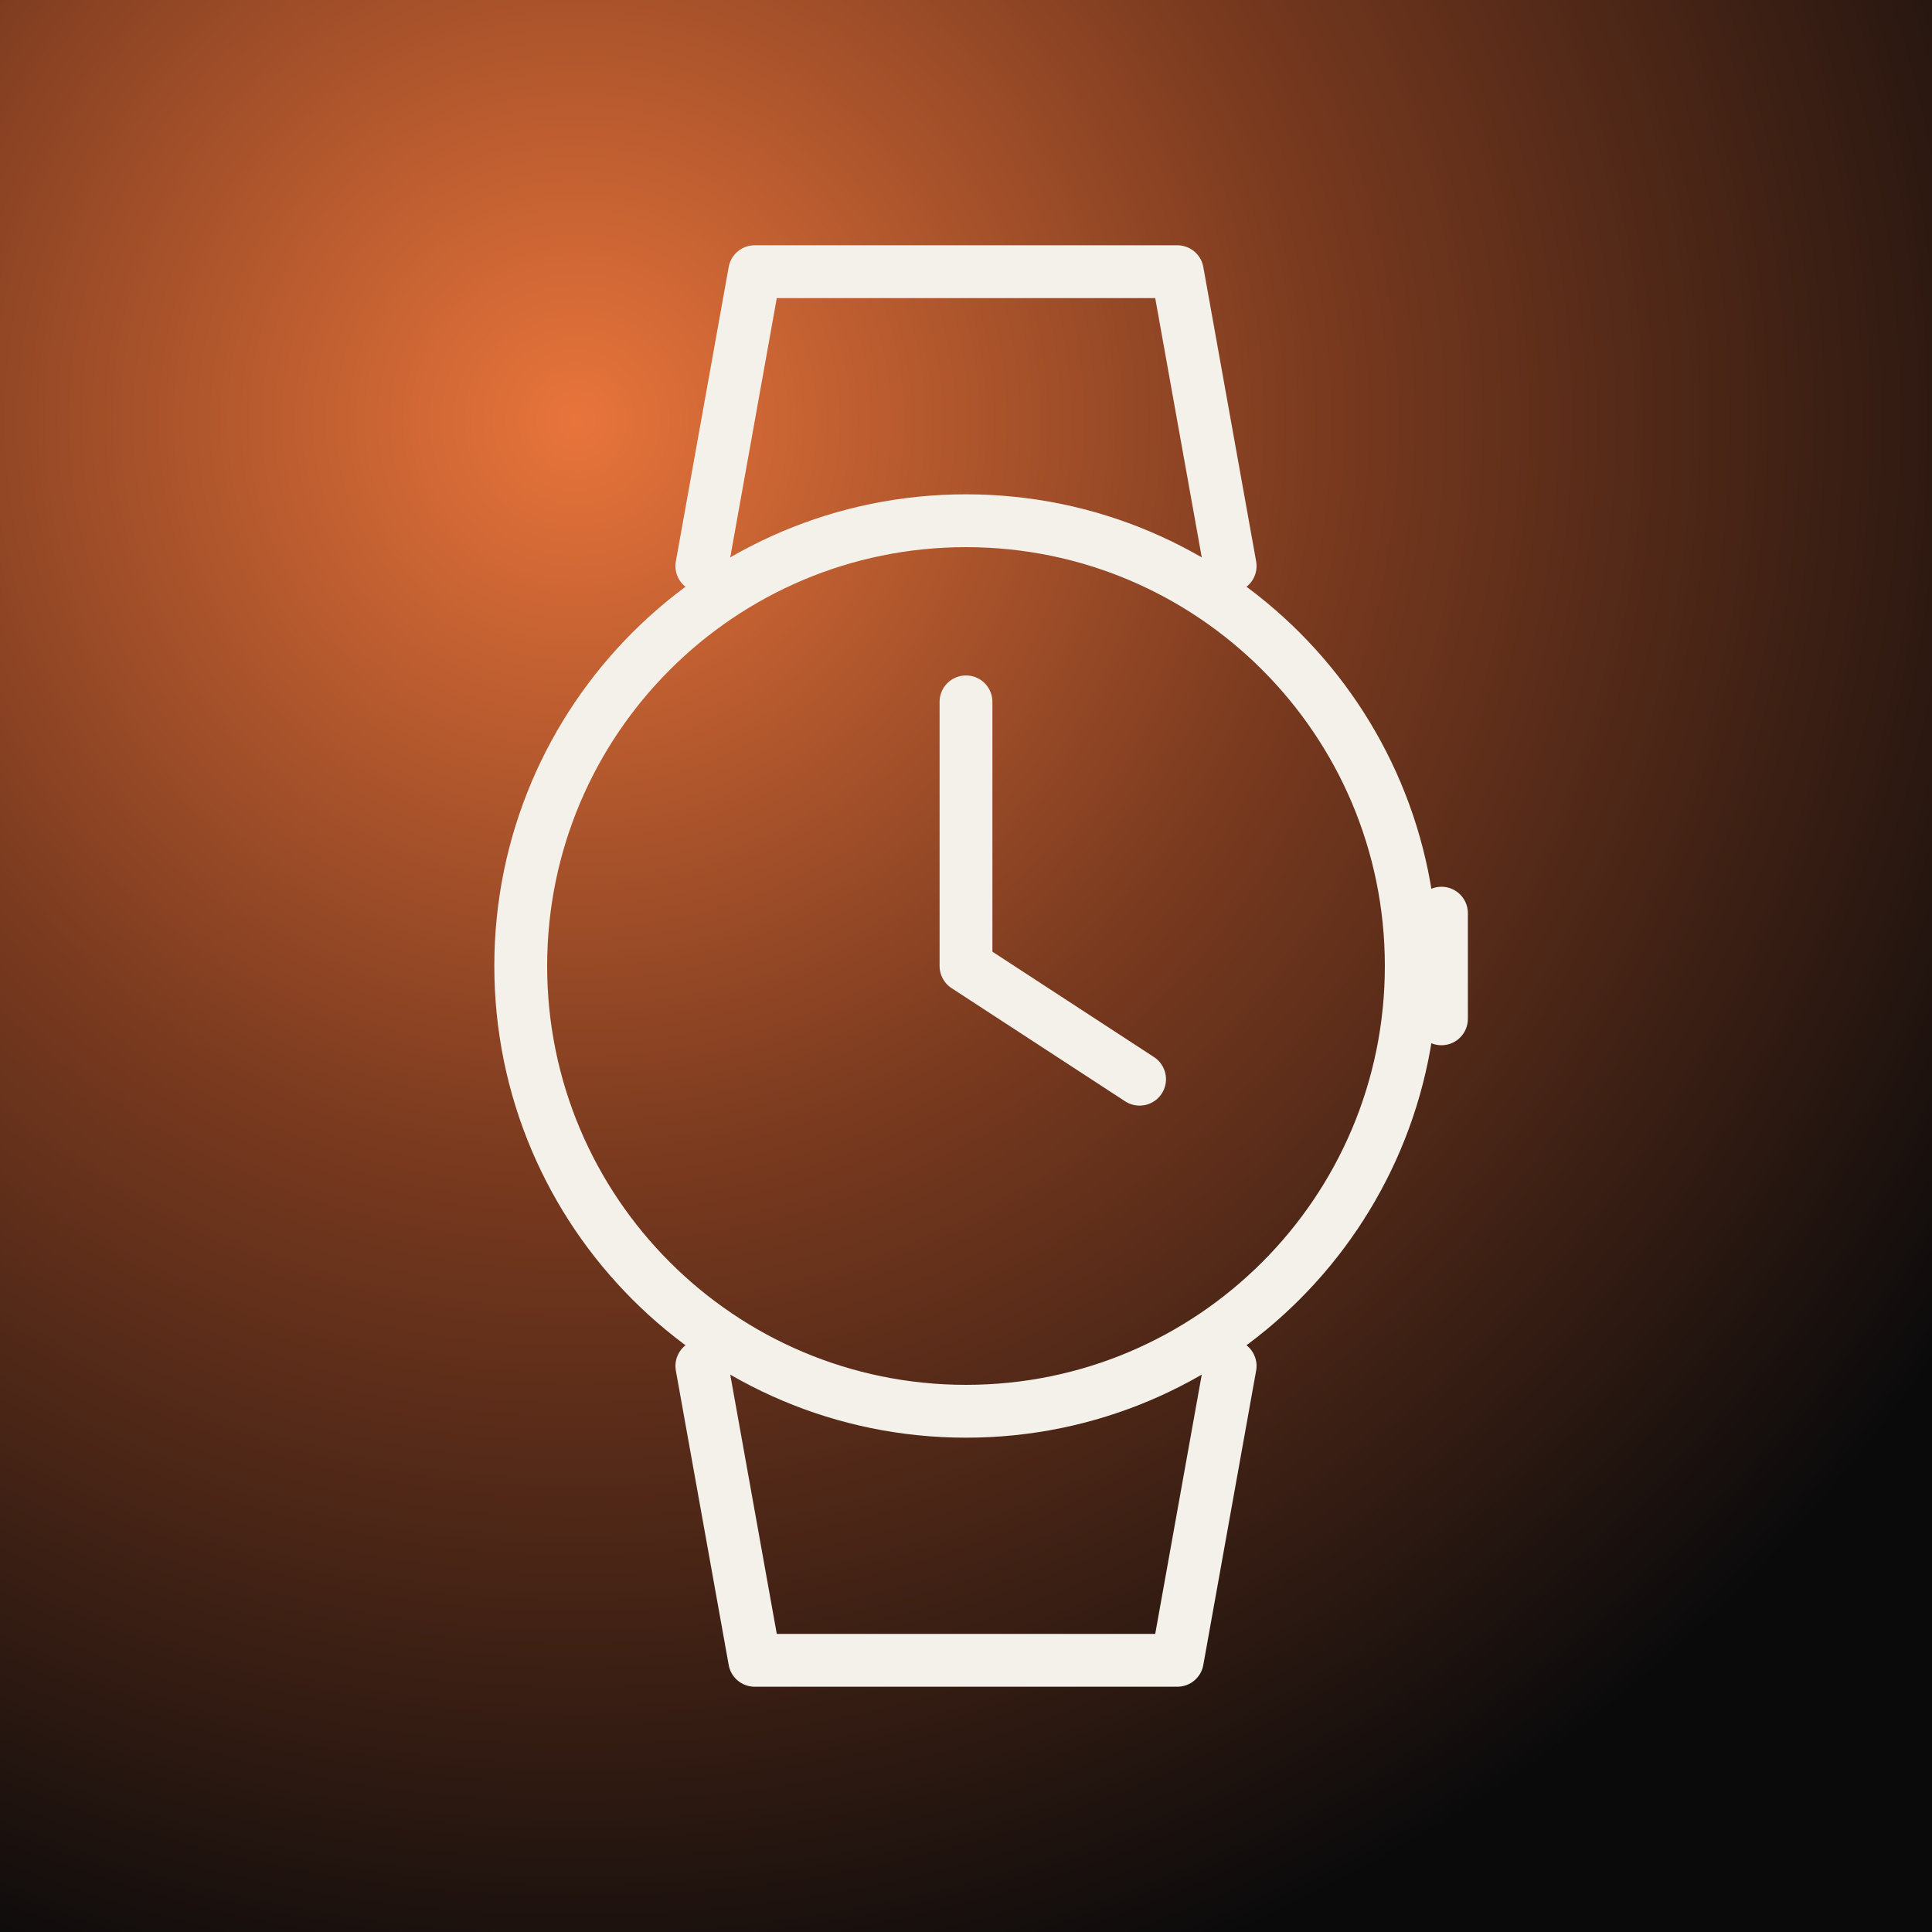
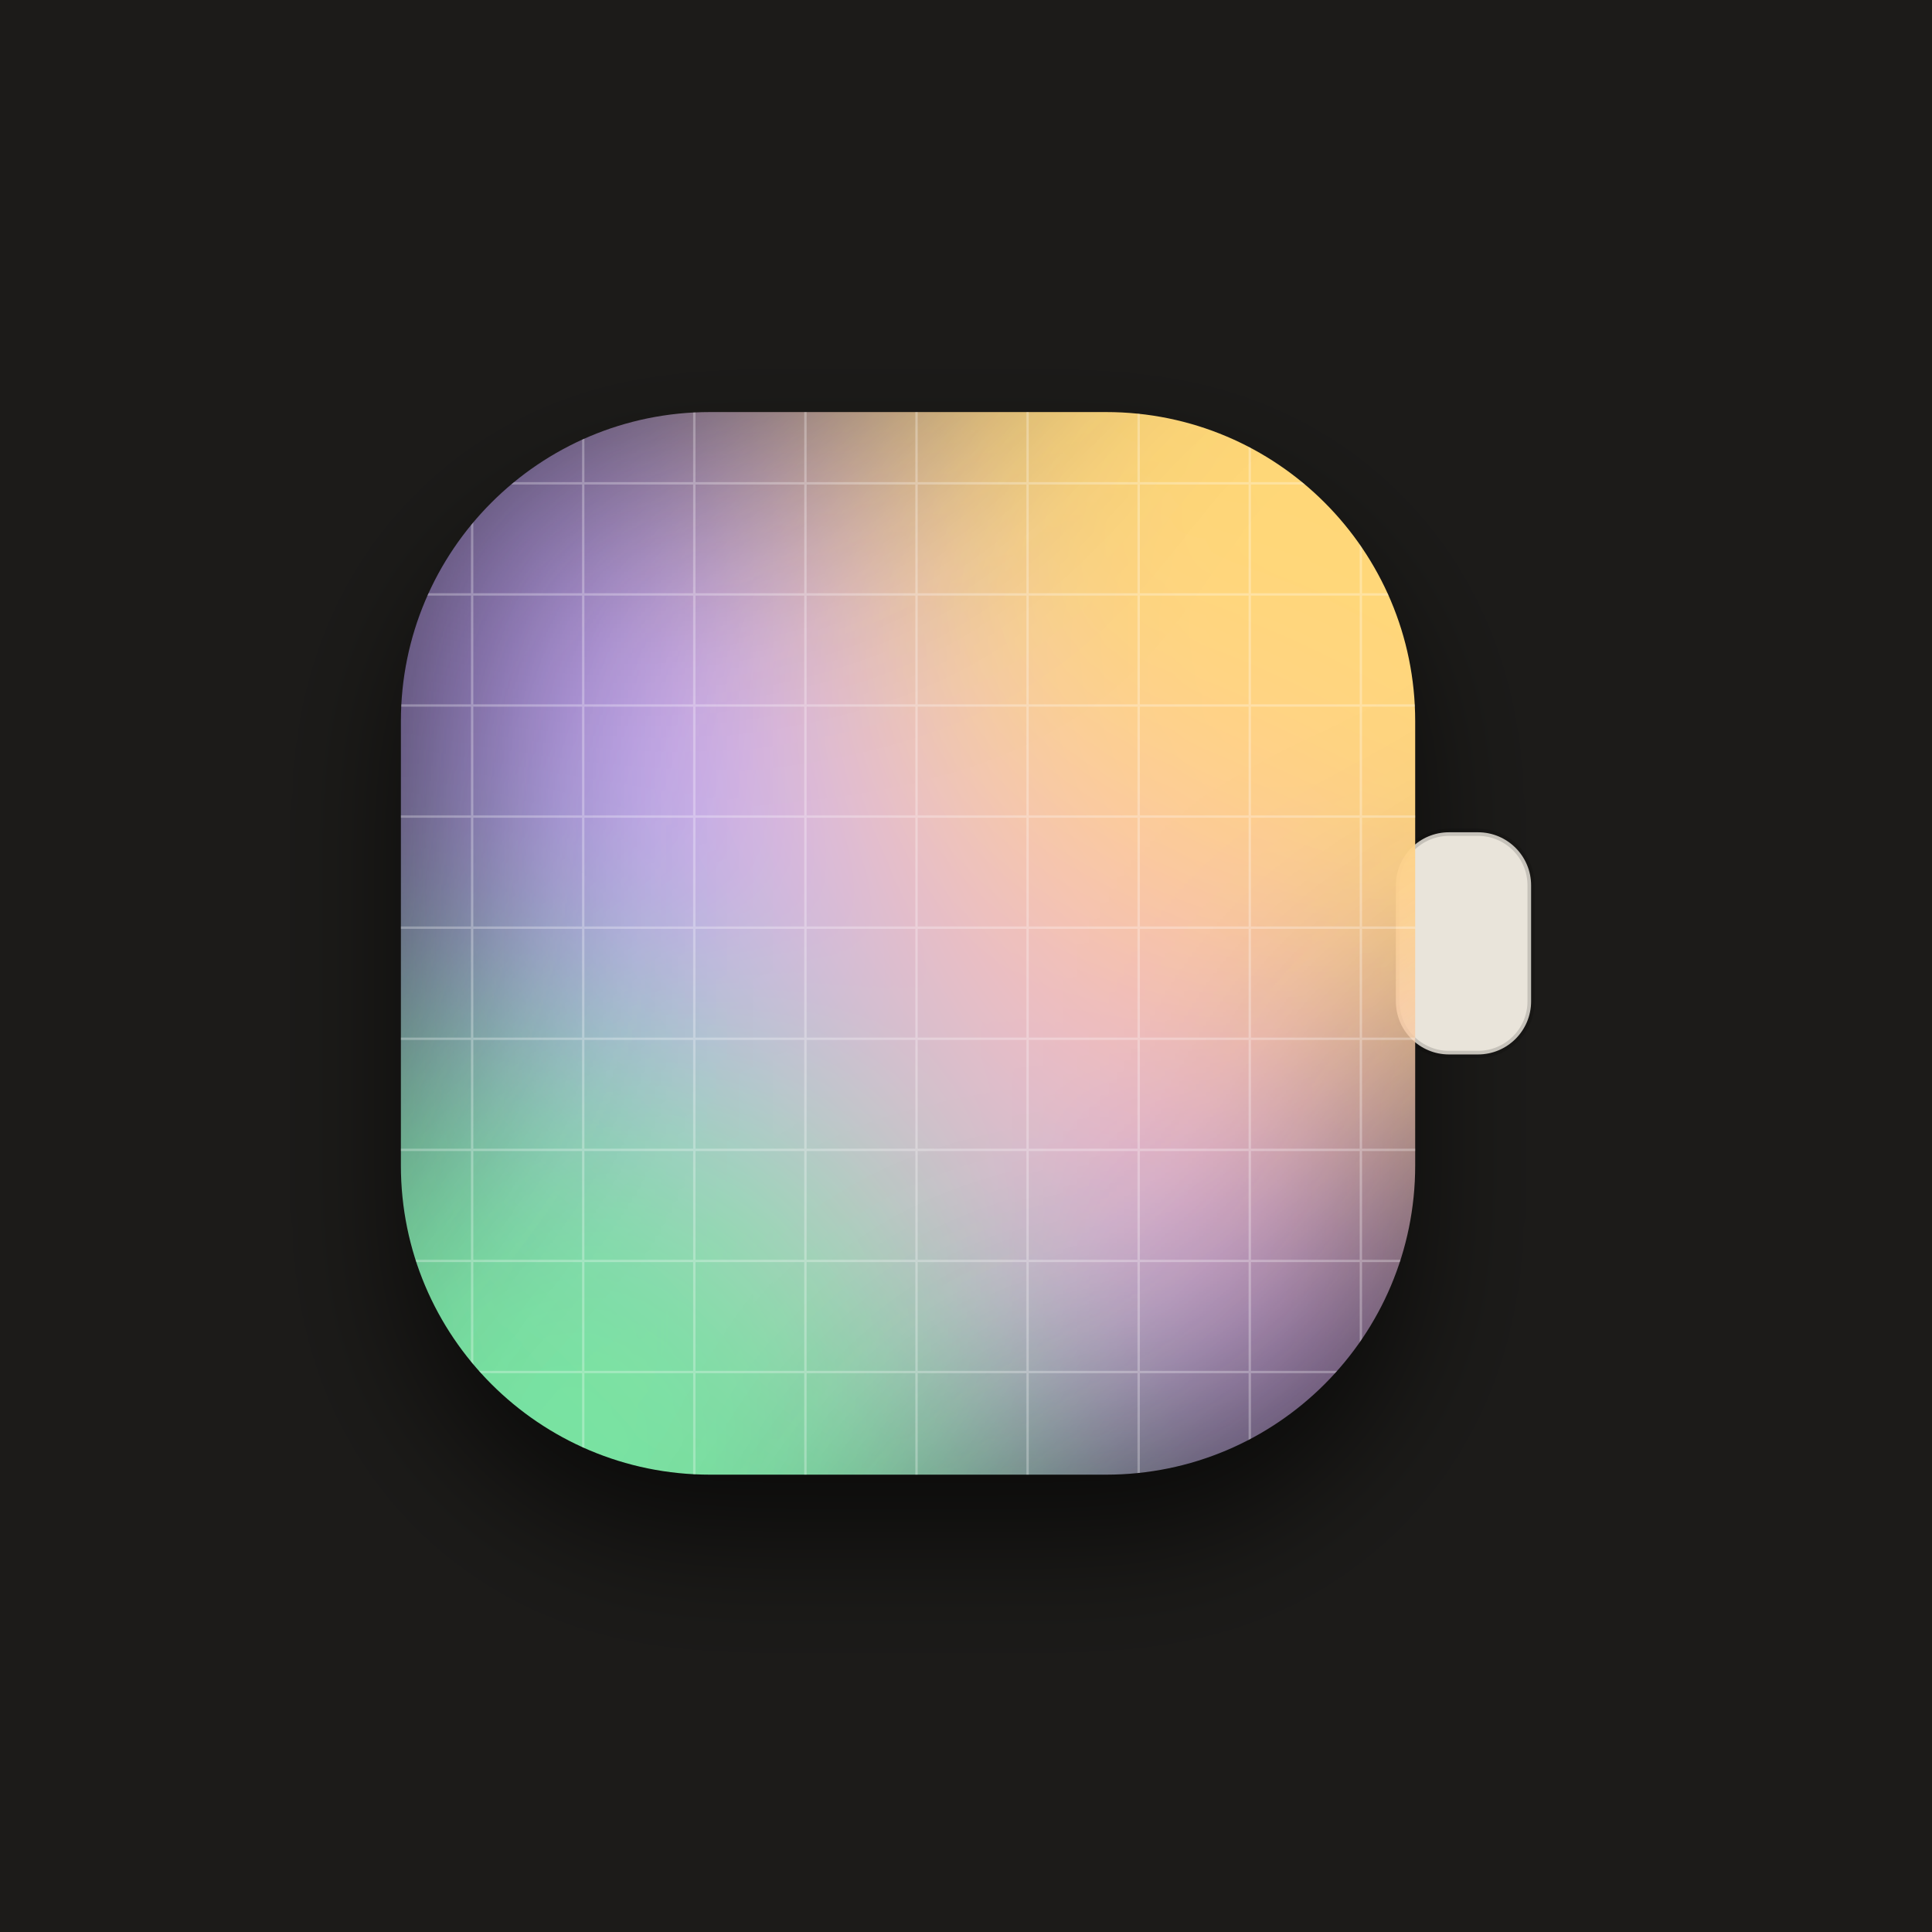
- <svg xmlns="http://www.w3.org/2000/svg" viewBox="0 0 512 512">
+ <svg xmlns="http://www.w3.org/2000/svg" viewBox="0 0 1024 1024" width="1024" height="1024">
  <defs>
-     <radialGradient id="g" cx="30%" cy="22%" r="85%">
-       <stop offset="0" stop-color="#e8743b" />
-       <stop offset="0.45" stop-color="#7a3a1f" />
-       <stop offset="1" stop-color="#0a0a0b" />
-     </radialGradient>
+     <filter id="blurK" x="-30%" y="-30%" width="160%" height="160%">
+       <feGaussianBlur stdDeviation="70" />
+     </filter>
+     <filter id="shK" x="-30%" y="-30%" width="160%" height="160%">
+       <feGaussianBlur stdDeviation="26" />
+     </filter>
+     <pattern id="gridK" width="46" height="46" patternUnits="userSpaceOnUse">
+       <path d="M46 0 V46 M0 46 H46" stroke="#ffffff" stroke-opacity=".28" stroke-width="2" fill="none" />
+     </pattern>
+     <clipPath id="cK">
+       <rect x="292" y="292" width="420" height="440" rx="128" />
+     </clipPath>
  </defs>
-   <rect width="512" height="512" fill="url(#g)" />
-   <g fill="none" stroke="#f4f1ea" stroke-width="14" stroke-linecap="round" stroke-linejoin="round">
-     <path d="M186 150l14-78h112l14 78M186 362l14 78h112l14-78" />
-     <circle cx="256" cy="256" r="118" />
-     <path d="M256 186v70l46 30" />
-     <path d="M382 242v28" />
+   <rect width="1024" height="1024" fill="#1c1b19" />
+   <g transform="translate(512 500) scale(1.28) translate(-526 -512)">
+     <rect x="292" y="292" width="420" height="440" rx="128" fill="#000" opacity=".6" filter="url(#shK)" transform="translate(0,28)" />
+     <rect x="704" y="466" width="56" height="92" rx="22" fill="#e9e4da" />
+     <rect x="704" y="466" width="56" height="92" rx="22" fill="none" stroke="#000" stroke-opacity=".15" stroke-width="3" />
+     <g clip-path="url(#cK)">
+       <g filter="url(#blurK)">
+         <rect x="292" y="292" width="420" height="440" fill="#c3a6ff" />
+         <circle cx="691.0" cy="358.0" r="231" fill="#ffd877" />
+         <circle cx="355.0" cy="732.0" r="189.0" fill="#78e3a2" />
+         <circle cx="586.0" cy="556.0" r="126.0" fill="#ffb7c2" opacity=".55" />
+       </g>
+       <rect x="292" y="292" width="420" height="440" fill="url(#gridK)" />
+     </g>
  </g>
</svg>
